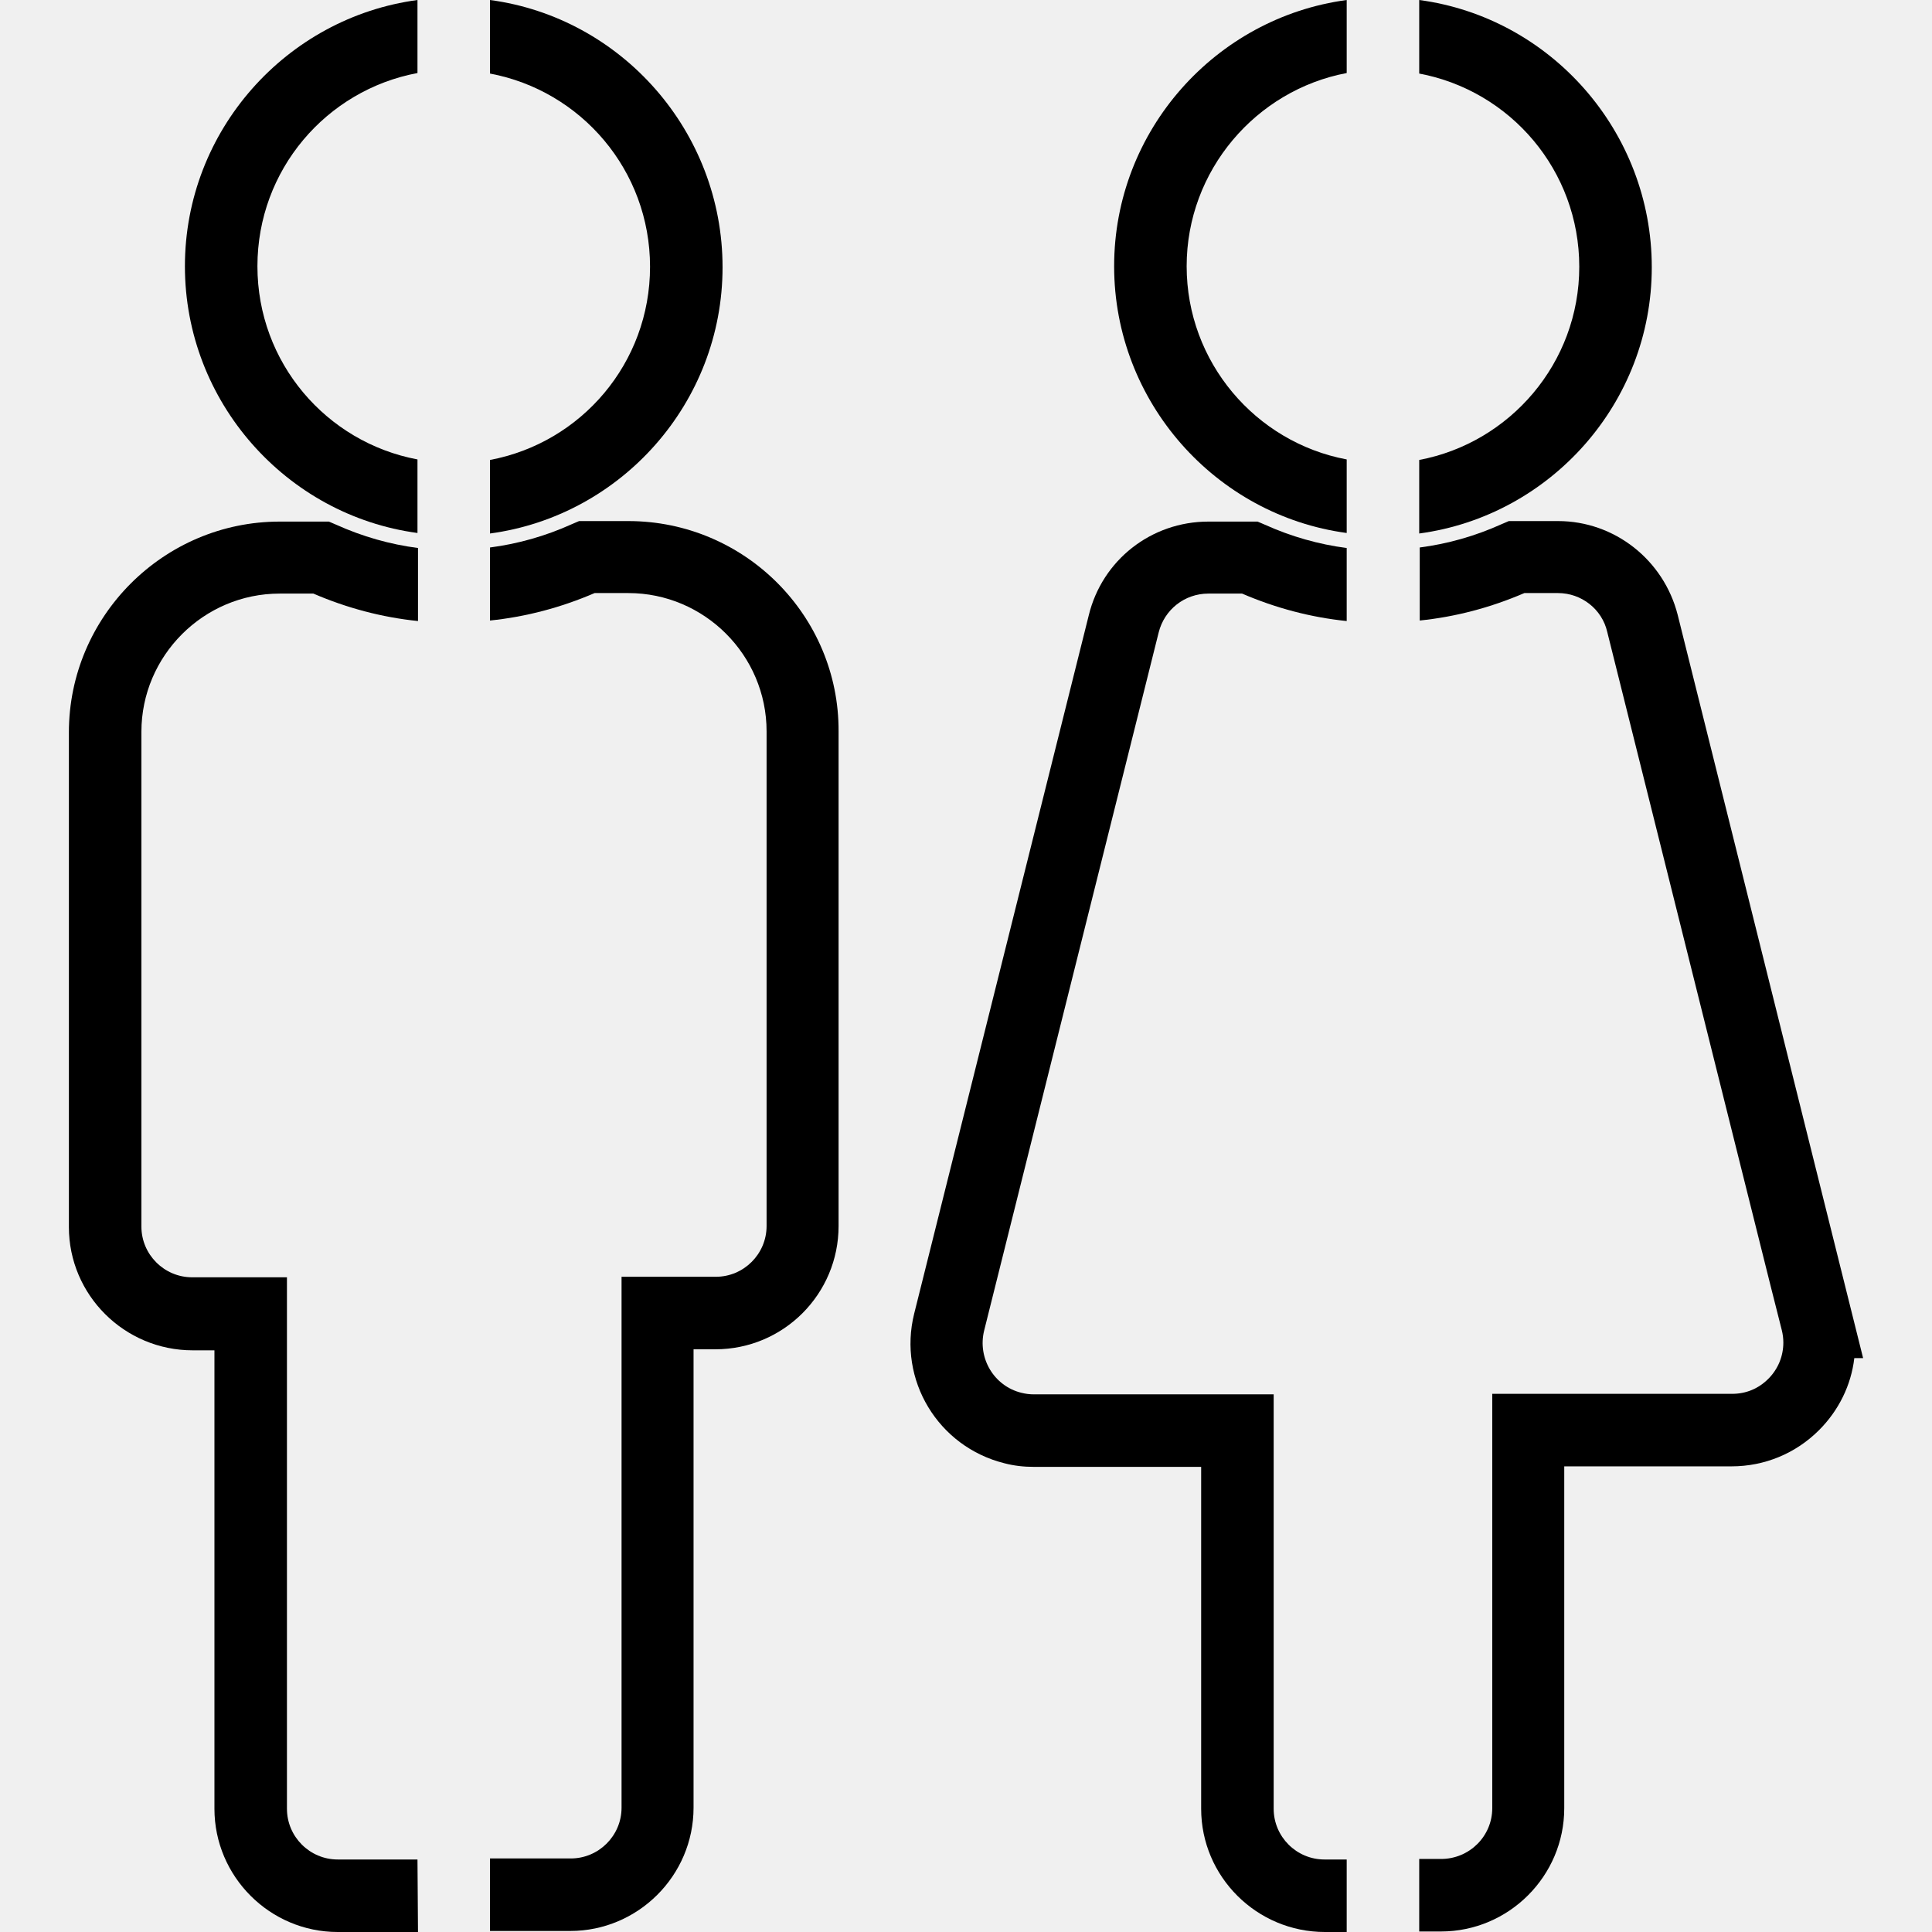
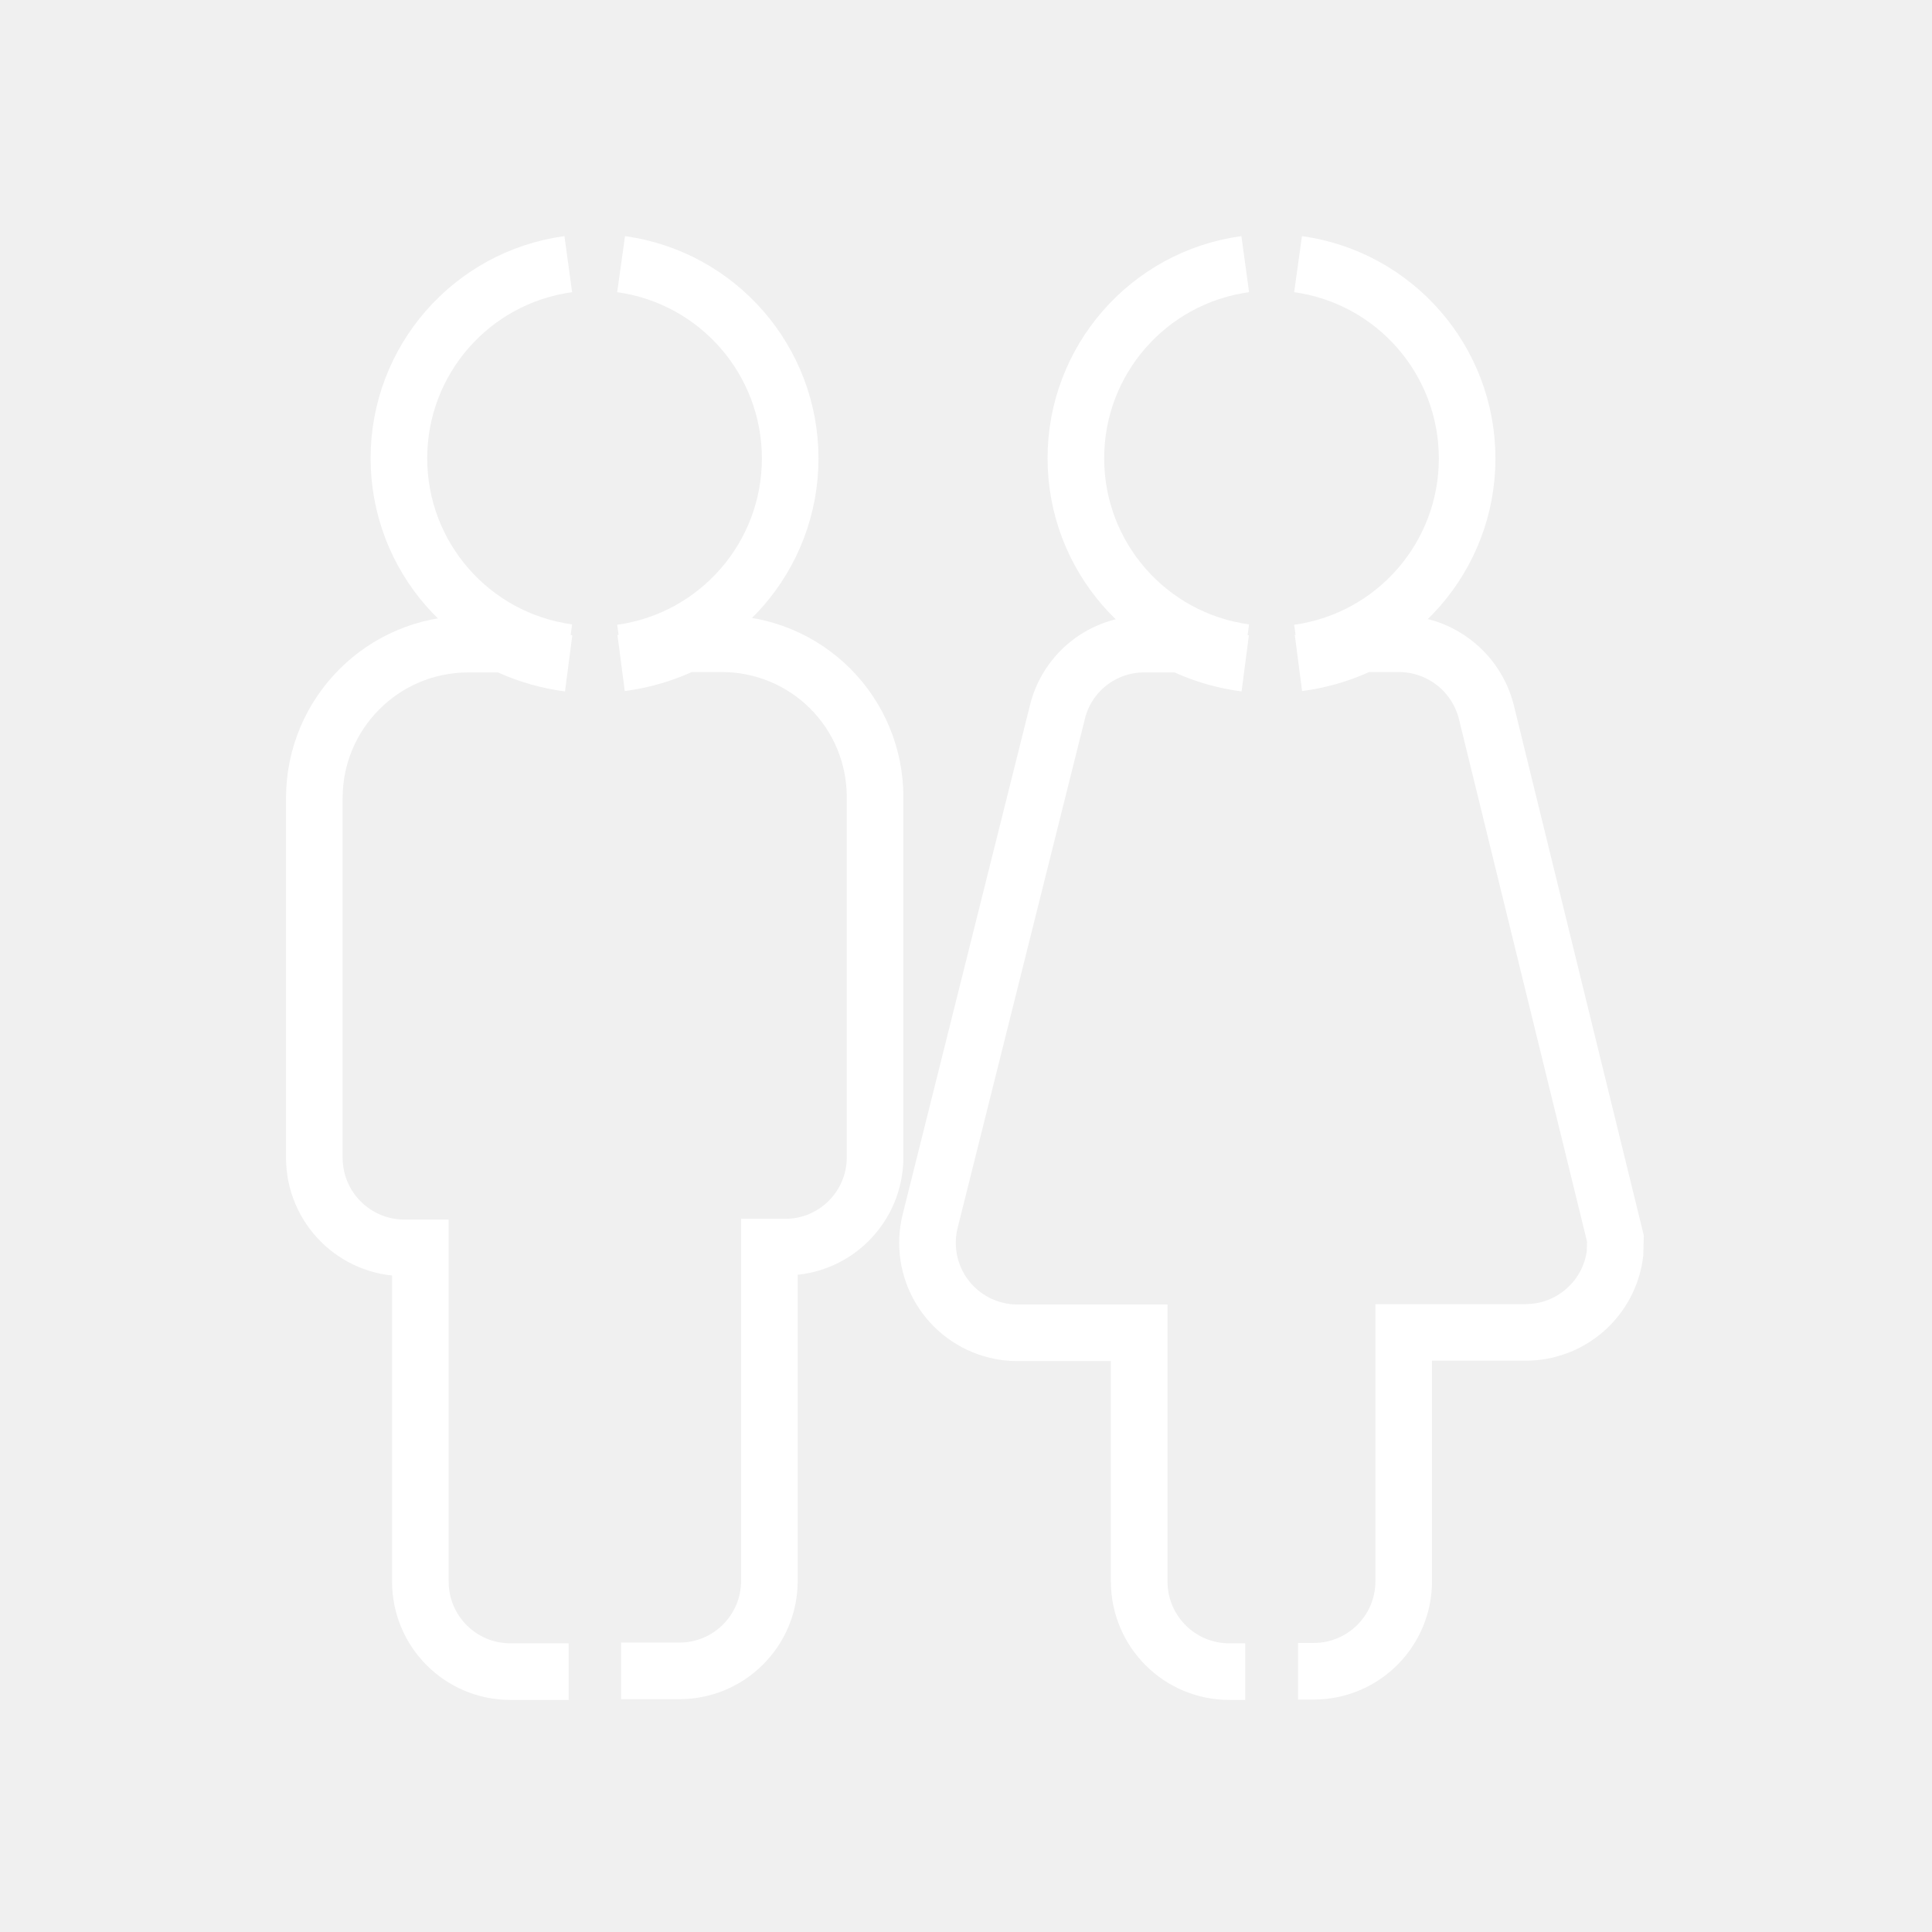
- <svg xmlns="http://www.w3.org/2000/svg" version="1.1" id="Lag_1" x="0px" y="0px" viewBox="0 0 373 373" style="enable-background:new 0 0 373 373;" xml:space="preserve">
-   <g>
-     <g>
-       <path d="M80.6,102.9V88.7C63,85.4,49.7,70,49.7,51.4s13.3-34,30.9-37.3V0C55.3,3.4,35.7,25.2,35.7,51.4S55.3,99.5,80.6,102.9z" />
-       <path d="M94.6,14.2c17.6,3.3,30.9,18.7,30.9,37.3s-13.3,34-30.9,37.3v14.2c25.3-3.4,44.9-25.2,44.9-51.4S120,3.4,94.6,0V14.2z" />
-       <path d="M80.6,359H65.2c-5.4,0-9.8-4.4-9.8-9.8V246.6H37.1c-5.4,0-9.8-4.4-9.8-9.8v-95.5c0-14.7,12-26.7,26.7-26.7h6.5    c6.5,2.8,13.3,4.6,20.2,5.3v-14.1c-5.4-0.7-10.7-2.2-15.8-4.5l-1.4-0.6h-9.5c-22.4,0-40.7,18.3-40.7,40.7v95.5    c0,13.1,10.7,23.8,23.9,23.8h4.2v88.5c0,13.1,10.7,23.8,23.8,23.8h15.5L80.6,359L80.6,359z" />
-       <path d="M121.3,100.6h-9.5l-1.4,0.6c-5.1,2.3-10.4,3.8-15.8,4.5v14.1c6.9-0.7,13.7-2.5,20.2-5.3h6.5c14.7,0,26.7,12,26.7,26.7    v95.5c0,5.4-4.4,9.8-9.8,9.8h-18.2v102.5c0,5.4-4.4,9.8-9.8,9.8c0,0,0,0,0,0H94.6v14h15.5c0,0,0,0,0,0c13.1,0,23.8-10.7,23.8-23.8    v-88.5h4.2c13.2,0,23.8-10.7,23.8-23.8v-95.5C162,118.9,143.8,100.6,121.3,100.6z" />
-     </g>
-     <g>
-       <path d="M260,102.9V88.7c-17.6-3.3-30.9-18.8-30.9-37.3s13.4-34,30.9-37.3V0c-25.3,3.4-44.9,25.2-44.9,51.4S234.7,99.5,260,102.9z    " />
-       <path d="M274,14.2c17.6,3.3,30.9,18.7,30.9,37.3s-13.4,34-30.9,37.3v14.2c25.3-3.4,44.9-25.2,44.9-51.4S299.4,3.4,274,0V14.2z" />
-       <path d="M323.9,118.7c-2.7-10.6-12.2-18.1-23.1-18.1h-9.5l-1.4,0.6c-5.1,2.3-10.4,3.8-15.8,4.5v14.1c6.9-0.7,13.7-2.5,20.2-5.3    h6.5c4.5,0,8.5,3.1,9.5,7.5l31.5,126.1h0l2.2,8.7c0.2,0.8,0.3,1.6,0.3,2.4c0,2.6-1,5.1-2.9,7c-1.9,1.9-4.3,2.9-7,2.9h-46.3v80    c0,5.4-4.4,9.8-9.9,9.8c0,0,0,0,0,0H274v14h4.2c0,0,0,0,0,0c13.1,0,23.8-10.7,23.8-23.8v-66h32.3c6.4,0,12.4-2.5,16.9-7    c3.8-3.8,6.2-8.7,6.8-13.9h1.7L323.9,118.7z" />
-       <path d="M260,359h-4.3c-5.4,0-9.8-4.4-9.8-9.8v-80h-46.3c-0.8,0-1.6-0.1-2.4-0.3c-5.3-1.3-8.5-6.7-7.2-12l33.7-134.8    c1.1-4.4,5-7.5,9.6-7.5h6.5c6.5,2.8,13.3,4.6,20.2,5.3v-14.1c-5.4-0.7-10.7-2.2-15.8-4.5l-1.4-0.6h-9.5l0,0    c-11,0-20.5,7.4-23.1,18.1l-33.7,134.8c-3.2,12.8,4.6,25.7,17.4,28.9c1.9,0.5,3.8,0.7,5.7,0.7h32.3v66c0,13.1,10.7,23.8,23.9,23.8    h4.2L260,359L260,359z" />
-     </g>
-   </g>
+ <svg xmlns="http://www.w3.org/2000/svg" id="Layer_1" data-name="Layer 1" viewBox="0 0 512 512">
+   <path d="M150.6,70a51.93,51.93,0,0,0,0,102.9" fill="none" stroke="#fff" stroke-miterlimit="10" stroke-width="15" />
+   <path d="M164.6,173a52,52,0,0,0,0-103" fill="none" stroke="#fff" stroke-miterlimit="10" stroke-width="15" />
+   <path d="M150.7,175.8a55.8,55.8,0,0,1-15.8-4.5l-1.4-.6H124a40.8,40.8,0,0,0-40.7,40.7v95.5a23.88,23.88,0,0,0,23.9,23.8h4.2v88.5A23.86,23.86,0,0,0,135.2,443h15.5" fill="none" stroke="#fff" stroke-miterlimit="10" stroke-width="15" />
+   <path d="M164.6,442.8h15.5A23.86,23.86,0,0,0,203.9,419V330.5h4.2a23.79,23.79,0,0,0,23.8-23.8V211.2a40.56,40.56,0,0,0-40.6-40.6h-9.5l-1.4.6a55.8,55.8,0,0,1-15.8,4.5" fill="none" stroke="#fff" stroke-miterlimit="10" stroke-width="15" />
+   <path d="M330,70a51.93,51.93,0,0,0,0,102.9" fill="none" stroke="#fff" stroke-miterlimit="10" stroke-width="15" />
+   <path d="M344,173a52,52,0,0,0,0-103" fill="none" stroke="#fff" stroke-miterlimit="10" stroke-width="15" />
+   <path d="M344,442.9h4.2A23.86,23.86,0,0,0,372,419.1v-66h32.3A23.88,23.88,0,0,0,428,332.2l.1-4L393.9,188.7a23.93,23.93,0,0,0-23.1-18.1h-9.5l-1.4.6a55.8,55.8,0,0,1-15.8,4.5" fill="none" stroke="#fff" stroke-miterlimit="10" stroke-width="15" />
+   <path d="M330,175.8a55.8,55.8,0,0,1-15.8-4.5l-1.4-.6h-9.5a23.65,23.65,0,0,0-23.1,18.1L246.5,323.6a23.83,23.83,0,0,0,17.4,28.9,22.24,22.24,0,0,0,5.7.7h32.3v66A23.88,23.88,0,0,0,325.8,443H330" fill="none" stroke="#fff" stroke-miterlimit="10" stroke-width="15" />
</svg>
